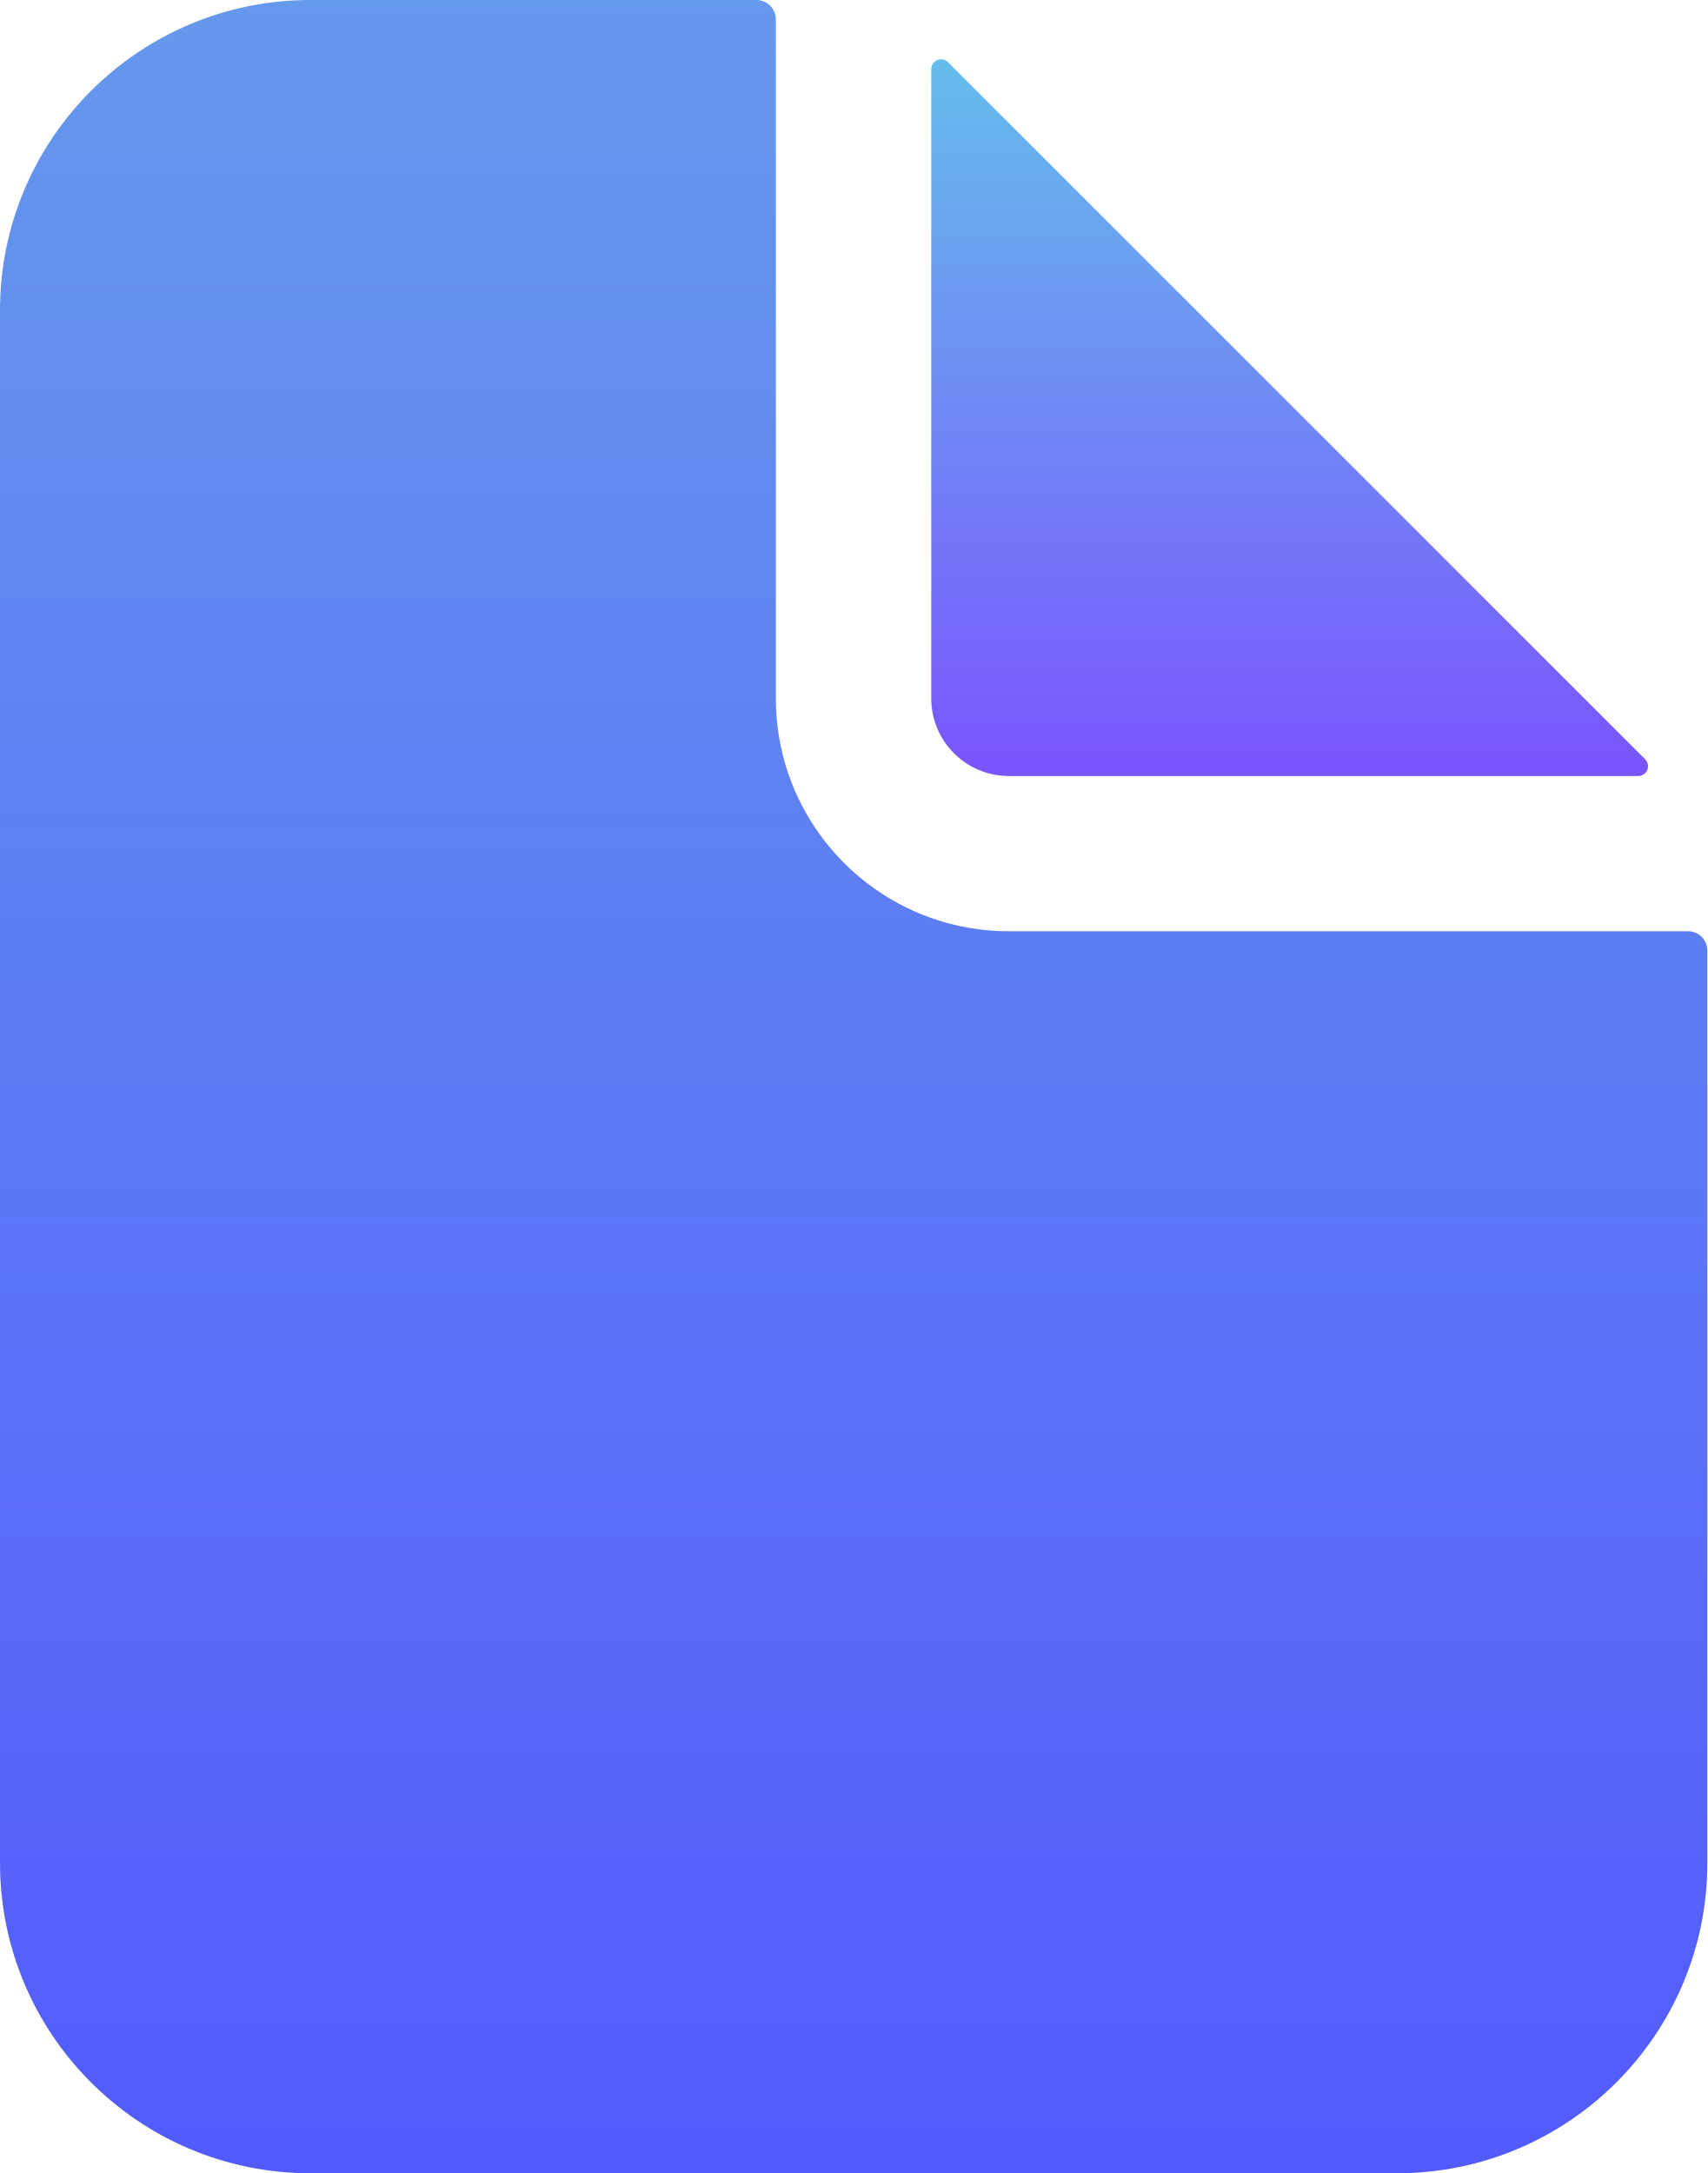
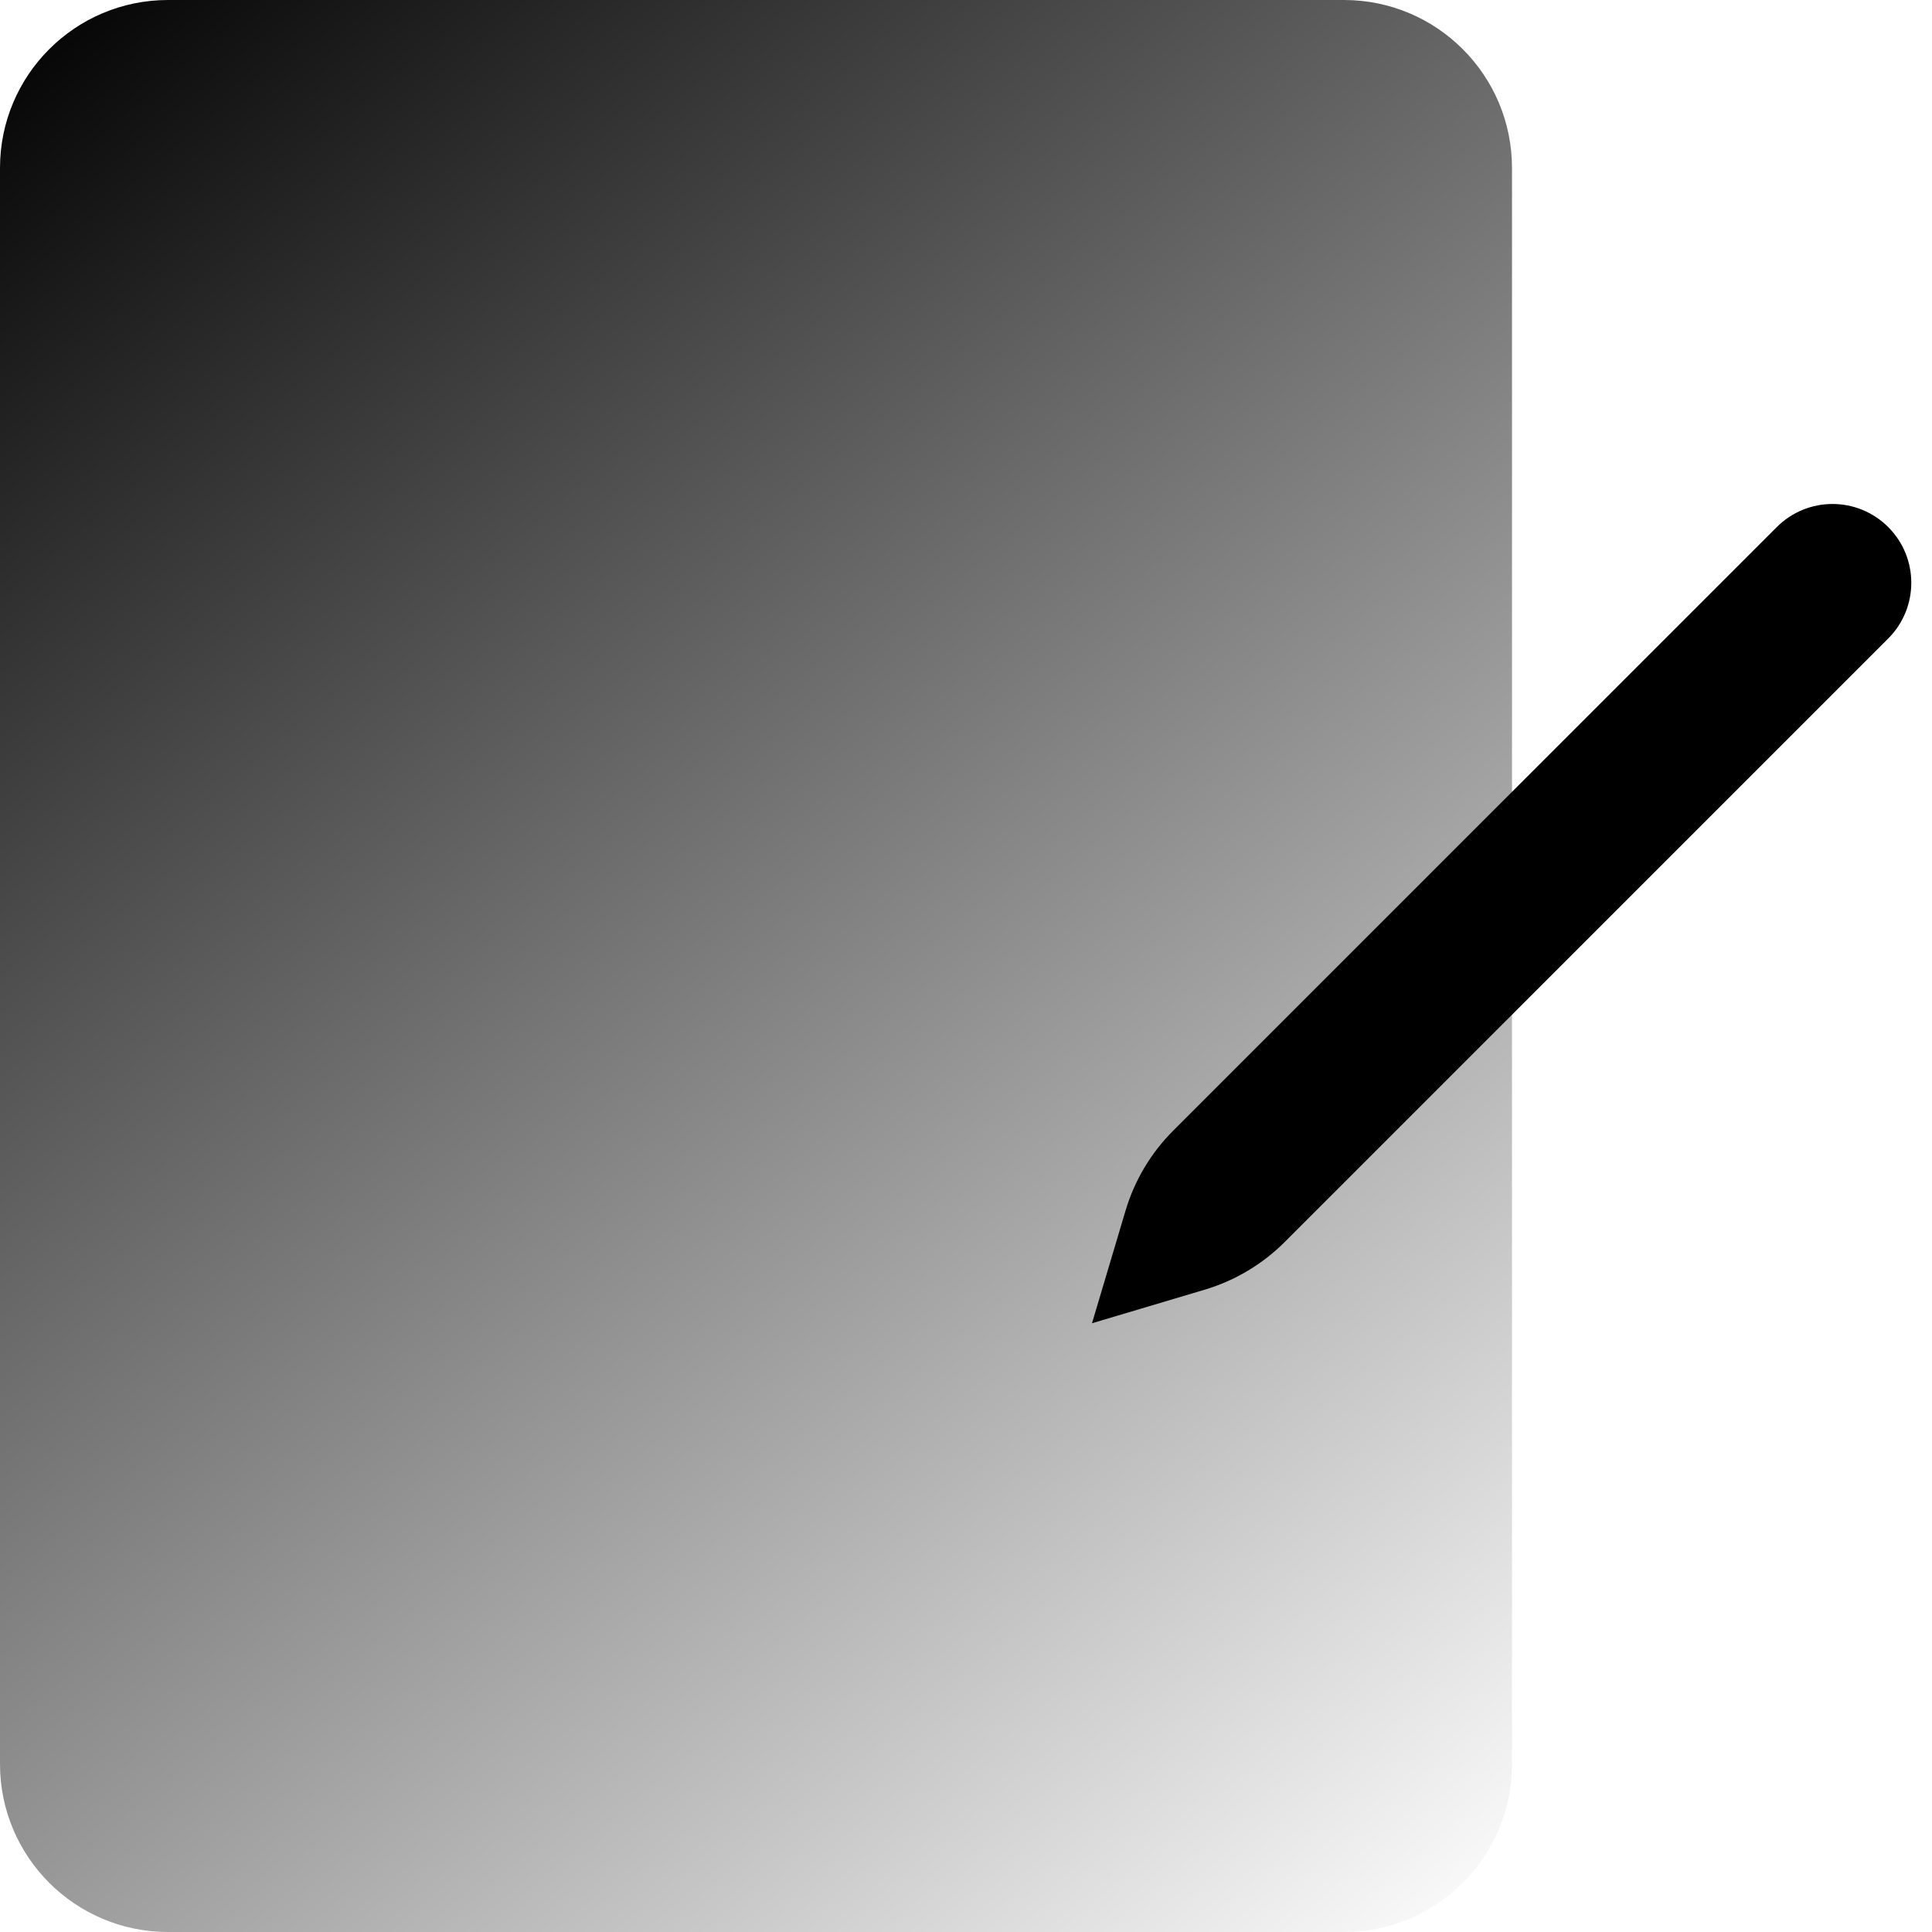
- <svg xmlns="http://www.w3.org/2000/svg" width="19.051" height="24.247" viewBox="0 0 19.051 24.247">
+ <svg xmlns="http://www.w3.org/2000/svg" width="100%" height="100%" viewBox="0 0 23 23" fill="none">
+   <rect width="18" height="23" rx="2" fill="url(#paint0_linear_657_2992_custom_id)" />
+   <path d="M22.479 6.275C22.112 5.908 21.519 5.908 21.152 6.275L20.308 7.119L13.966 13.461C13.701 13.726 13.507 14.052 13.4 14.41L13 15.753L14.343 15.353C14.701 15.246 15.027 15.052 15.292 14.788L22.479 7.601C22.845 7.235 22.845 6.641 22.479 6.275Z" fill="currentColor" />
  <defs>
-     <style>.a{fill:url(#a);}.b{fill:url(#b);}</style>
-     <linearGradient id="a" x1="0.5" x2="0.5" y2="1" gradientUnits="objectBoundingBox">
-       <stop offset="0" stop-color="#6599ec" />
-       <stop offset="1" stop-color="#535afd" />
-     </linearGradient>
-     <linearGradient id="b" x1="0.5" x2="0.5" y2="1" gradientUnits="objectBoundingBox">
-       <stop offset="0" stop-color="#65bdec" />
-       <stop offset="1" stop-color="#7a53fd" />
+     <linearGradient id="paint0_linear_657_2992_custom_id" x1="0" y1="0" x2="18.879" y2="22.254" gradientUnits="userSpaceOnUse">
+       <stop stop-color="currentColor" />
+       <stop offset="1" stop-color="currentColor" stop-opacity="0" />
    </linearGradient>
  </defs>
-   <g transform="translate(-5.625 -2.25)">
-     <path class="a" d="M24.46,12.641H16.882a2.6,2.6,0,0,1-2.6-2.6V2.466a.216.216,0,0,0-.216-.216H9.089A3.464,3.464,0,0,0,5.625,5.714V23.033A3.464,3.464,0,0,0,9.089,26.5H21.212a3.464,3.464,0,0,0,3.464-3.464V12.858A.216.216,0,0,0,24.46,12.641Z" transform="translate(0)" />
-     <path class="b" d="M27.093,10.922,19.31,3.14a.109.109,0,0,0-.185.076v7.025a.866.866,0,0,0,.866.866h7.025a.109.109,0,0,0,.076-.185Z" transform="translate(-3.109 -0.198)" />
-   </g>
</svg>
